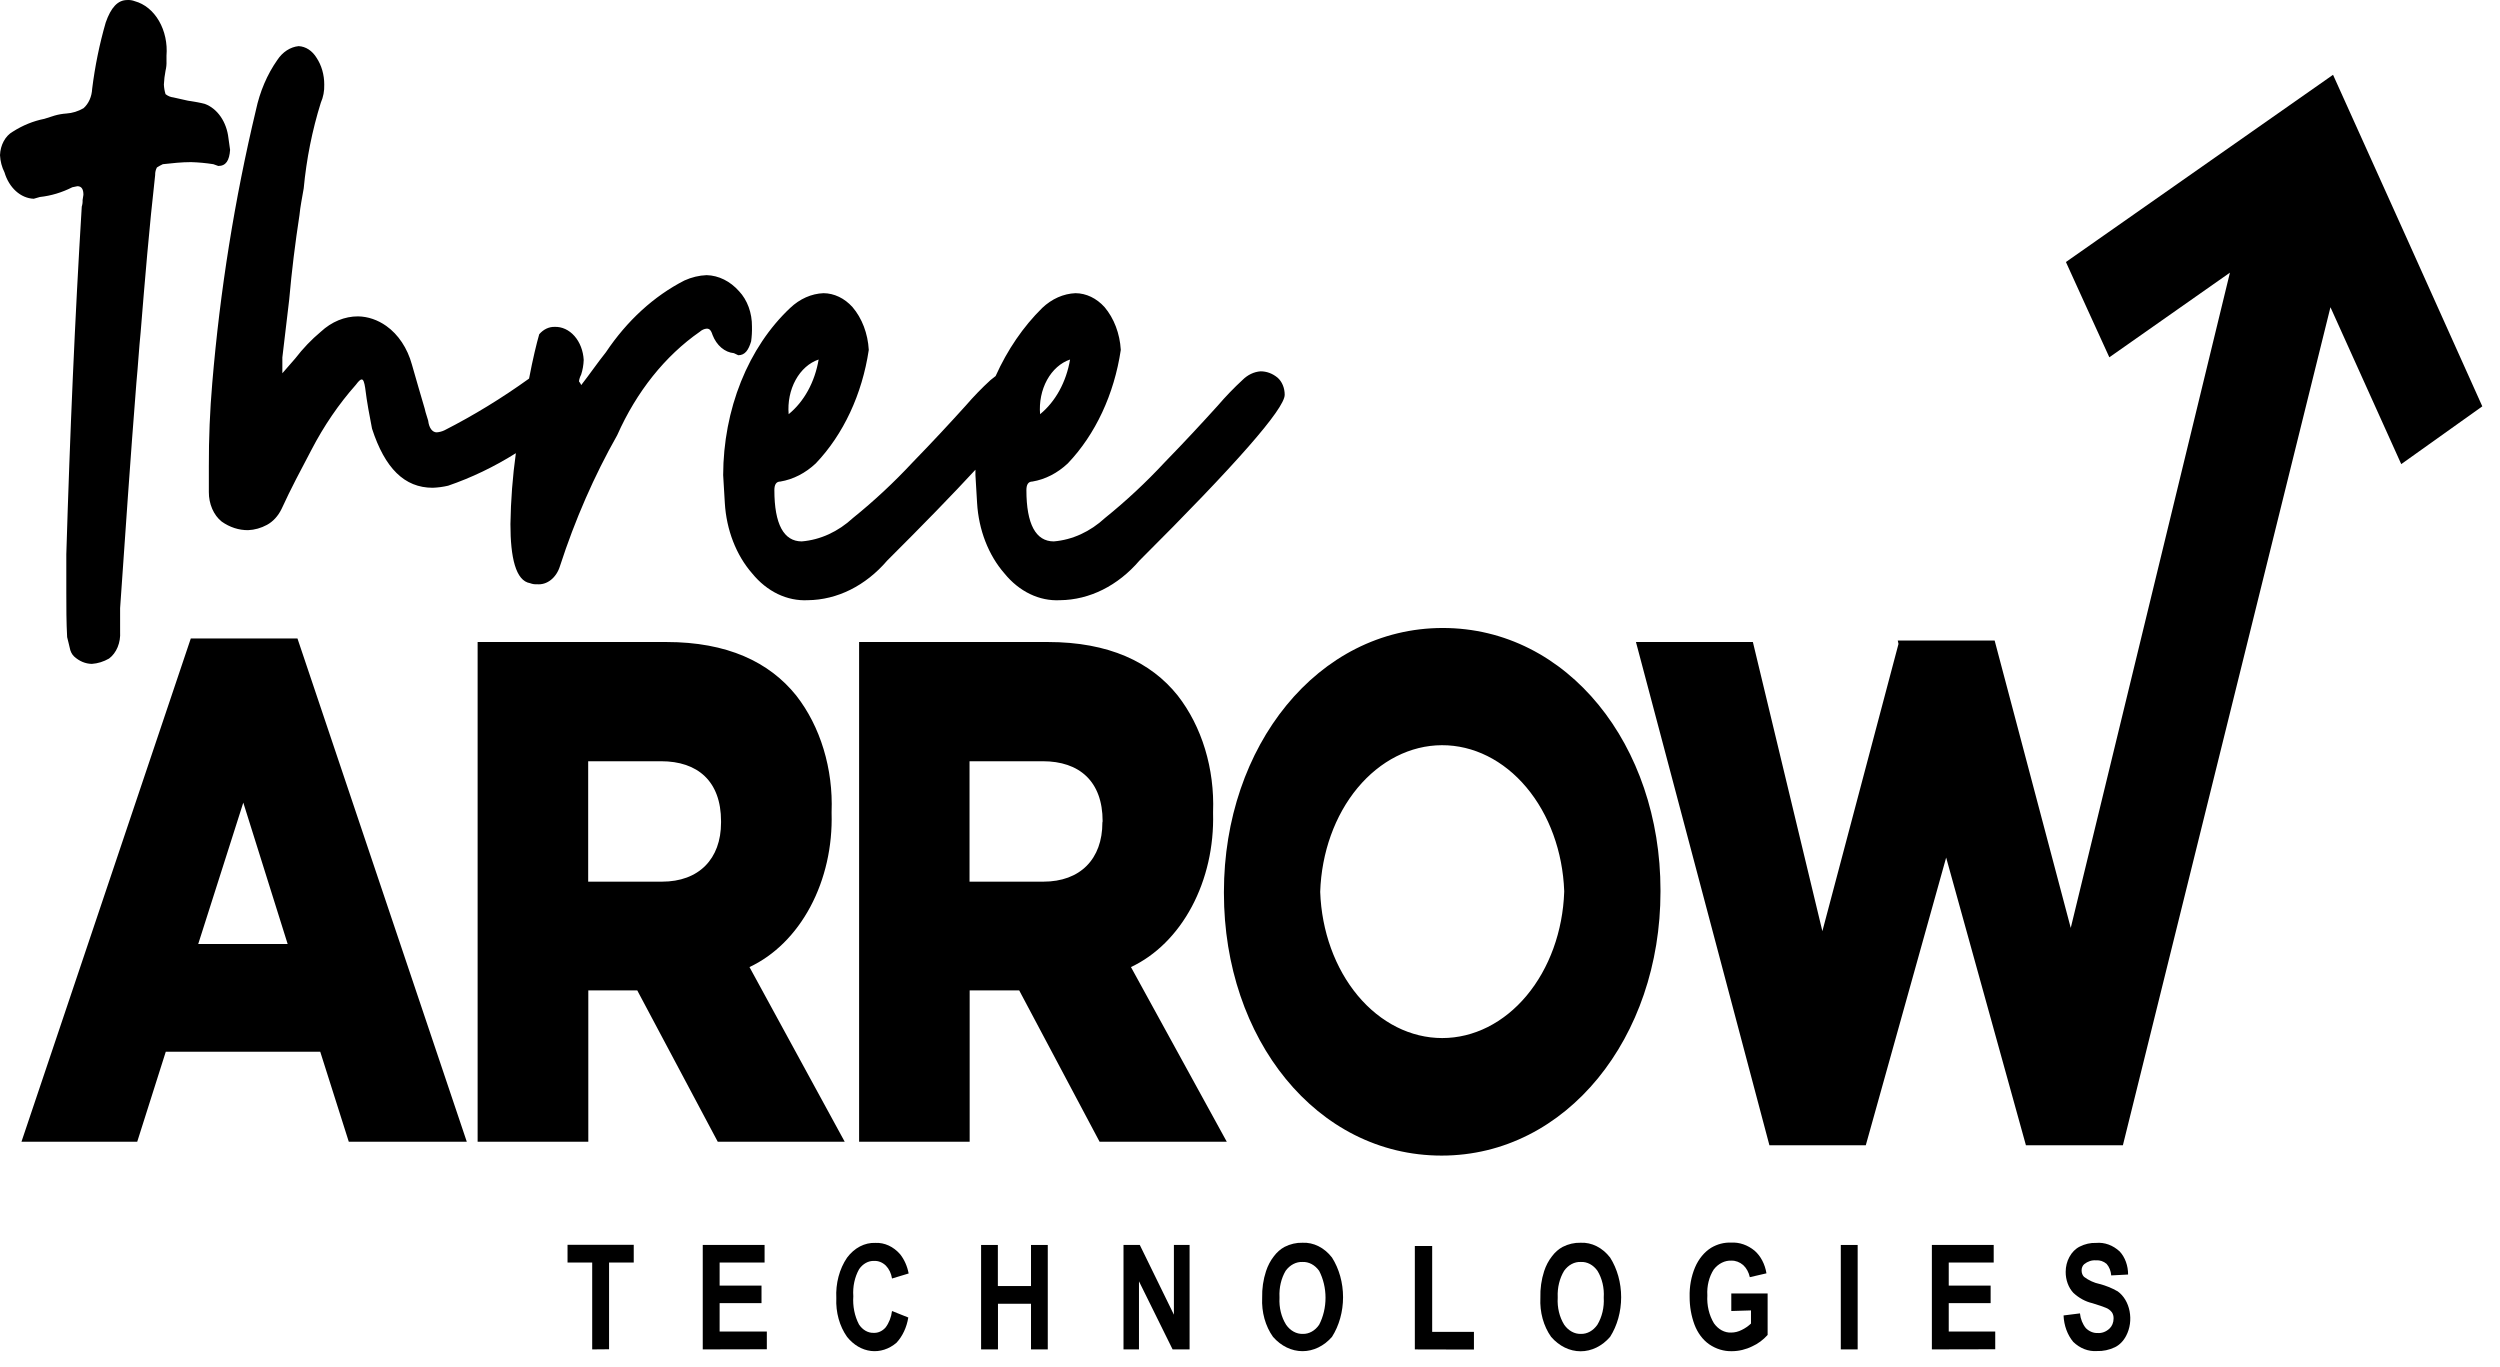
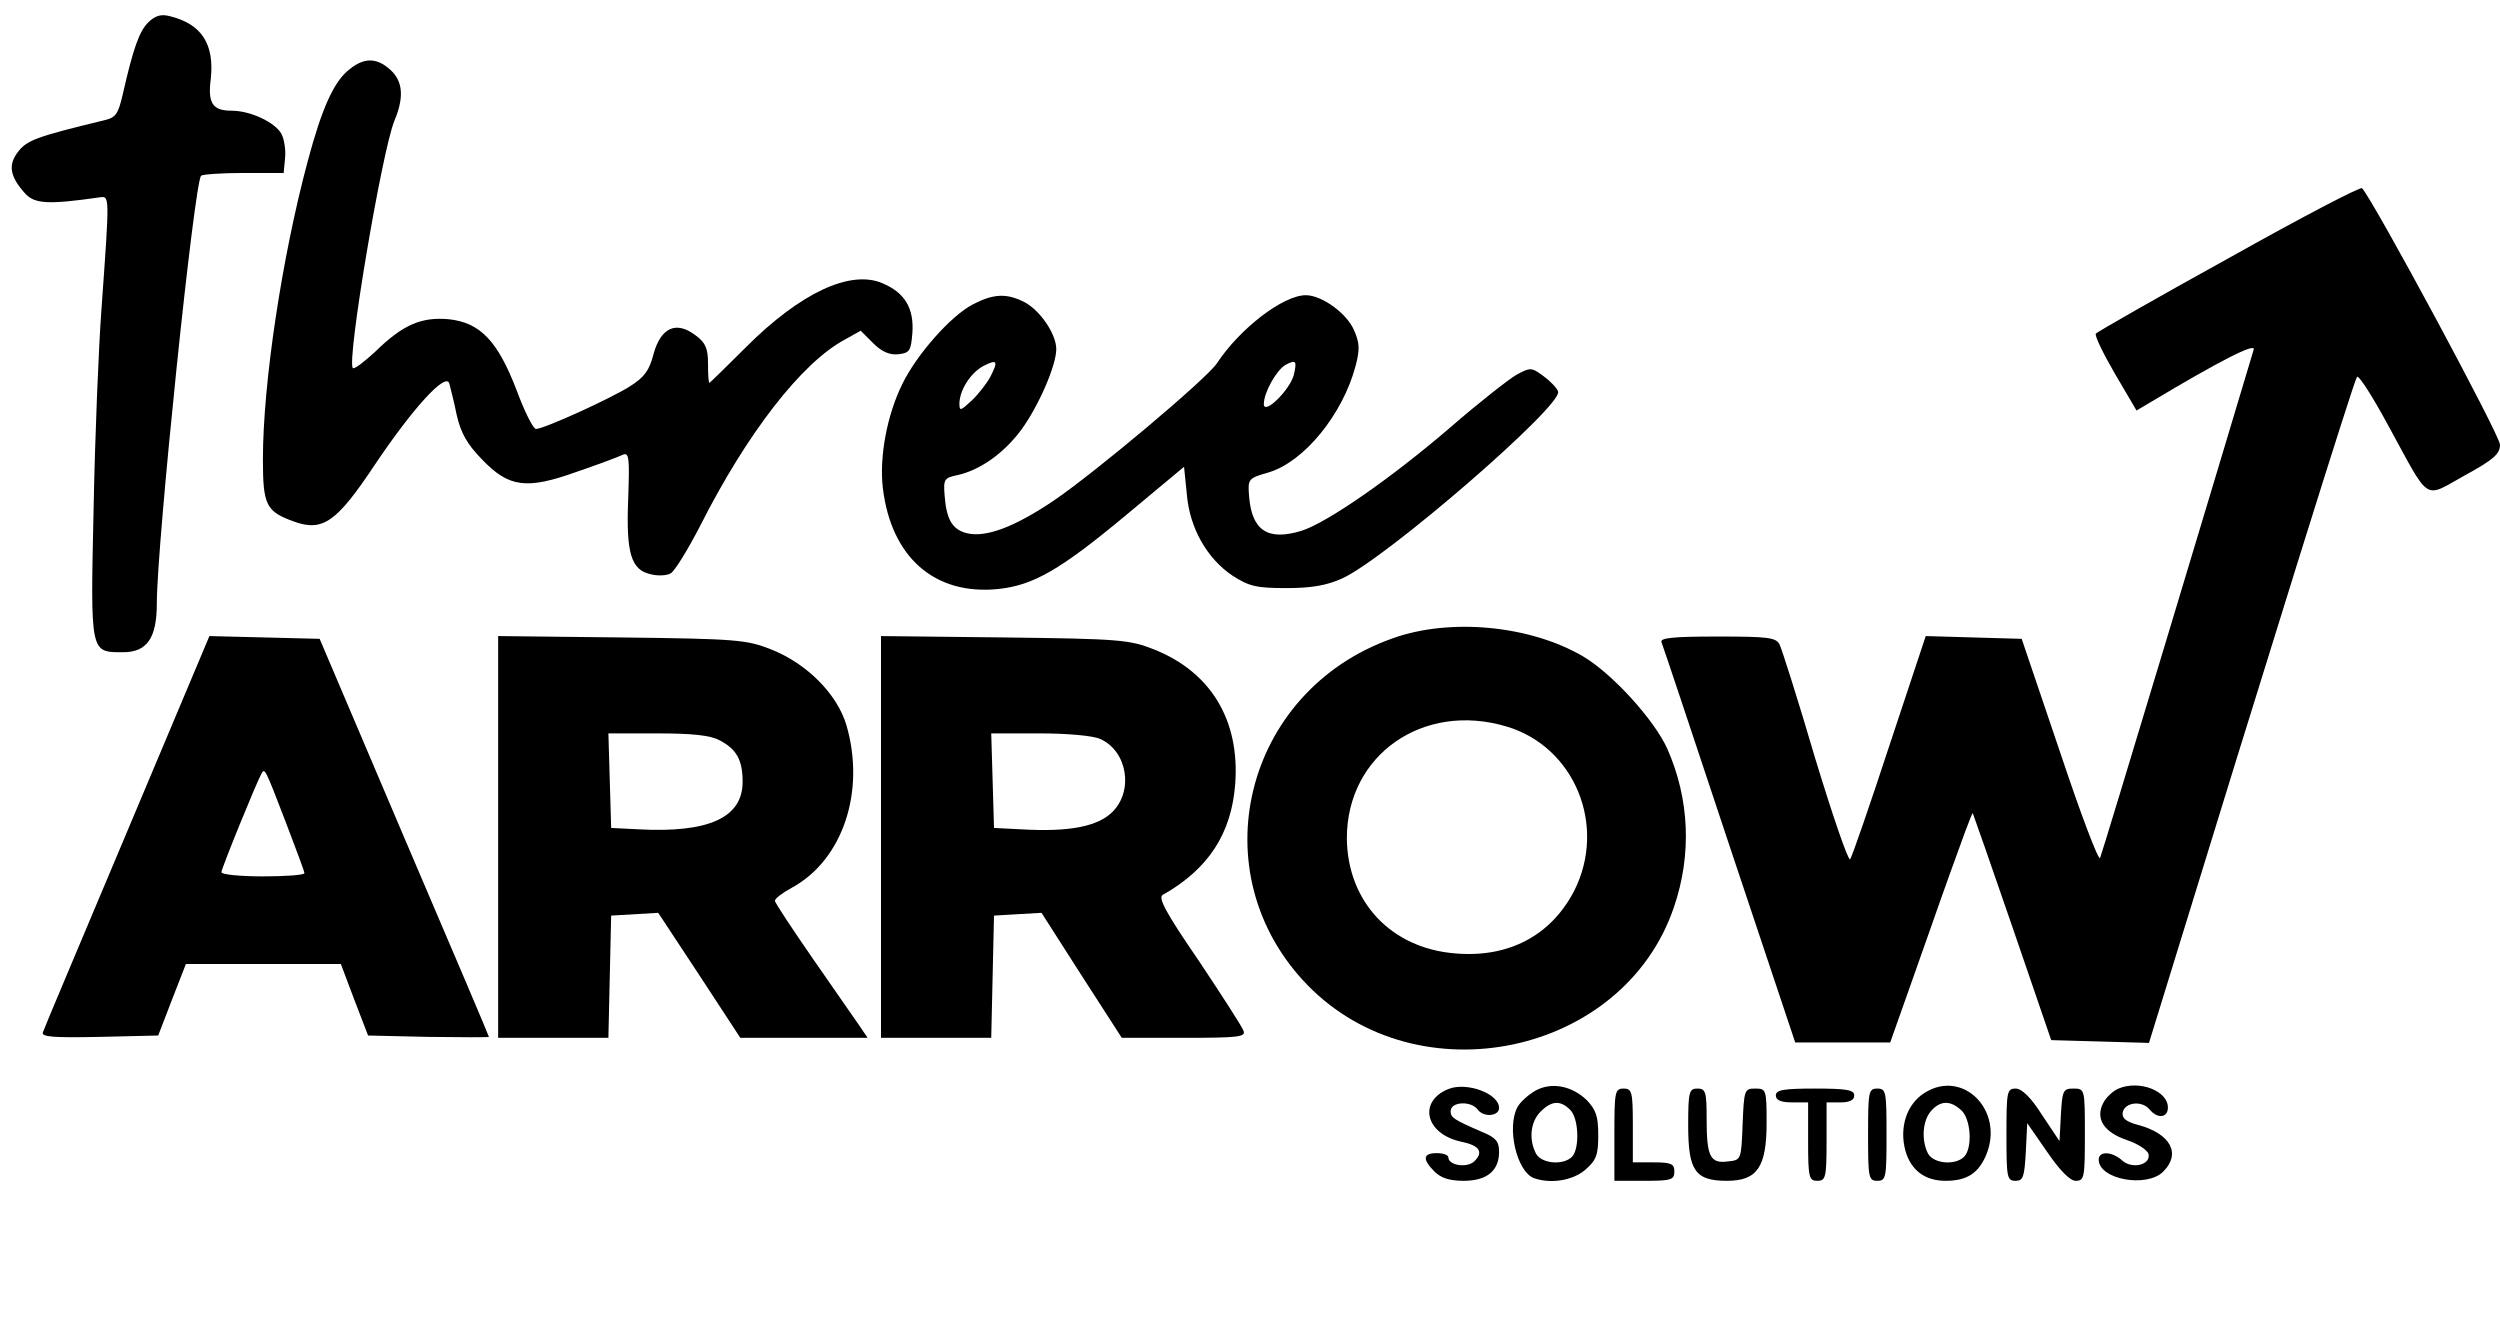
- <svg xmlns="http://www.w3.org/2000/svg" width="139" height="76" viewBox="0 0 139 76" fill="none">
-   <path d="M10.608 35.499L1.194 63.479H7.63L9.217 58.476H17.805L19.392 63.479H25.953L16.539 35.499H10.608ZM11.021 52.487L13.527 44.626L15.994 52.487H11.021ZM46.237 45.217V45.143C46.282 43.953 46.13 42.764 45.791 41.65C45.453 40.536 44.935 39.522 44.269 38.67C42.773 36.805 40.431 35.696 37.053 35.696H26.556V63.479H32.71V55.067H35.432L39.906 63.479H46.965L41.671 53.769C43.053 53.123 44.237 51.95 45.056 50.416C45.876 48.881 46.289 47.062 46.237 45.217ZM40.09 45.735C40.09 47.764 38.85 49.02 36.81 49.02H32.703V42.325H36.758C38.791 42.325 40.09 43.434 40.09 45.661V45.735ZM67.447 45.217V45.143C67.491 43.953 67.339 42.764 67.001 41.65C66.662 40.536 66.144 39.522 65.479 38.67C63.989 36.805 61.641 35.696 58.262 35.696H47.766V63.479H53.913V55.067H56.668L61.136 63.479H68.208L62.881 53.769C64.261 53.121 65.444 51.948 66.263 50.413C67.083 48.879 67.496 47.062 67.447 45.217ZM61.293 45.735C61.293 47.764 60.06 49.02 58.013 49.02H53.906V42.325H57.98C60.007 42.325 61.306 43.434 61.306 45.661L61.293 45.735ZM80.22 34.916C73.266 34.916 68.05 41.487 68.05 49.587V49.661C68.05 57.761 73.2 64.251 80.154 64.251C87.108 64.251 92.323 57.679 92.323 49.579V49.497C92.323 41.446 87.174 34.916 80.22 34.916ZM86.97 49.587C86.894 51.776 86.145 53.842 84.881 55.356C83.618 56.871 81.936 57.716 80.187 57.716C78.438 57.716 76.756 56.871 75.492 55.356C74.229 53.842 73.48 51.776 73.403 49.587C73.475 47.399 74.218 45.329 75.478 43.81C76.739 42.291 78.419 41.44 80.168 41.433C81.918 41.427 83.601 42.266 84.868 43.776C86.136 45.286 86.888 47.35 86.97 49.538V49.587ZM129.717 4.159L114.865 14.568C115.429 15.8 116.695 18.601 117.279 19.866L123.984 15.159L115.134 51.592L110.902 35.614H105.516L105.556 35.803L101.324 51.773L97.46 35.696H90.959L98.379 63.676H103.738L108.206 47.681L112.641 63.676H112.674H118.033L129.573 17.081L133.509 25.805L138.016 22.593C135.254 16.449 132.466 10.23 129.717 4.159Z" fill="black" />
-   <path d="M32.926 75.027V70.198H31.555V69.212H35.236V70.198H33.864V75.019L32.926 75.027Z" fill="black" />
-   <path d="M39.073 75.027V69.22H42.511V70.198H40.011V71.479H42.34V72.456H40.011V74.033H42.636V75.019L39.073 75.027Z" fill="black" />
-   <path d="M49.596 72.892L50.501 73.253C50.413 73.799 50.182 74.293 49.845 74.657C49.428 75.012 48.925 75.173 48.424 75.113C47.922 75.053 47.453 74.776 47.096 74.329C46.678 73.739 46.463 72.965 46.499 72.177C46.457 71.358 46.671 70.551 47.096 69.927C47.297 69.657 47.541 69.444 47.813 69.302C48.084 69.161 48.377 69.093 48.671 69.105C49.179 69.081 49.674 69.308 50.049 69.738C50.281 70.033 50.445 70.402 50.521 70.805L49.596 71.085C49.553 70.804 49.432 70.551 49.255 70.37C49.068 70.188 48.835 70.095 48.599 70.107C48.441 70.101 48.285 70.139 48.141 70.219C47.996 70.299 47.868 70.418 47.766 70.567C47.52 71.005 47.406 71.537 47.444 72.07C47.405 72.623 47.516 73.175 47.759 73.639C47.858 73.79 47.984 73.911 48.126 73.992C48.268 74.073 48.423 74.113 48.579 74.107C48.82 74.118 49.055 74.012 49.235 73.811C49.428 73.558 49.553 73.237 49.596 72.892Z" fill="black" />
-   <path d="M54.549 75.027V69.22H55.481V71.504H57.324V69.22H58.256V75.027H57.324V72.489H55.487V75.027H54.549Z" fill="black" />
-   <path d="M62.467 75.027V69.22H63.373L65.269 73.097V69.22H66.141V75.027H65.197L63.327 71.241V75.027H62.467Z" fill="black" />
-   <path d="M70.176 72.161C70.163 71.652 70.237 71.145 70.392 70.674C70.493 70.368 70.64 70.089 70.825 69.853C70.993 69.627 71.196 69.448 71.422 69.327C71.739 69.166 72.078 69.088 72.419 69.097C72.724 69.083 73.027 69.148 73.309 69.29C73.592 69.431 73.848 69.646 74.059 69.919C74.457 70.546 74.674 71.323 74.674 72.124C74.674 72.925 74.457 73.702 74.059 74.329C73.612 74.841 73.026 75.125 72.419 75.125C71.813 75.125 71.228 74.841 70.779 74.329C70.569 74.036 70.408 73.693 70.304 73.321C70.201 72.949 70.157 72.554 70.176 72.161ZM71.14 72.161C71.11 72.699 71.241 73.232 71.508 73.656C71.622 73.82 71.765 73.951 71.925 74.039C72.085 74.127 72.258 74.17 72.433 74.165C72.605 74.17 72.776 74.127 72.934 74.039C73.092 73.951 73.232 73.82 73.344 73.656C73.576 73.21 73.699 72.689 73.699 72.157C73.699 71.625 73.576 71.104 73.344 70.658C73.228 70.496 73.085 70.368 72.926 70.283C72.766 70.198 72.593 70.157 72.419 70.165C72.244 70.157 72.069 70.197 71.907 70.282C71.745 70.367 71.599 70.495 71.481 70.658C71.233 71.079 71.113 71.597 71.14 72.12V72.161Z" fill="black" />
-   <path d="M78.665 75.028V69.278H79.629V74.05H81.951V75.036L78.665 75.028Z" fill="black" />
-   <path d="M85.645 72.161C85.63 71.653 85.702 71.146 85.855 70.674C85.955 70.368 86.102 70.089 86.288 69.853C86.455 69.627 86.659 69.448 86.885 69.327C87.201 69.166 87.541 69.088 87.882 69.097C88.186 69.082 88.49 69.148 88.772 69.289C89.055 69.431 89.31 69.645 89.522 69.919C89.92 70.546 90.136 71.323 90.136 72.124C90.136 72.925 89.92 73.702 89.522 74.329C89.076 74.845 88.49 75.131 87.882 75.131C87.275 75.131 86.689 74.845 86.242 74.329C86.033 74.035 85.873 73.692 85.77 73.32C85.668 72.948 85.625 72.554 85.645 72.161ZM86.609 72.161C86.577 72.698 86.706 73.231 86.97 73.656C87.085 73.82 87.228 73.951 87.388 74.039C87.548 74.127 87.721 74.17 87.895 74.165C88.069 74.17 88.241 74.127 88.4 74.039C88.558 73.951 88.7 73.82 88.814 73.656C89.075 73.223 89.201 72.686 89.168 72.145C89.203 71.612 89.079 71.083 88.82 70.658C88.705 70.495 88.562 70.367 88.402 70.281C88.242 70.196 88.069 70.156 87.895 70.165C87.721 70.156 87.546 70.196 87.385 70.281C87.224 70.366 87.081 70.495 86.964 70.658C86.711 71.077 86.585 71.596 86.609 72.12V72.161Z" fill="black" />
-   <path d="M96.26 72.892V71.915H98.28V74.223C98.031 74.499 97.741 74.714 97.427 74.855C97.066 75.033 96.681 75.125 96.292 75.126C95.851 75.138 95.414 75.005 95.026 74.74C94.671 74.49 94.387 74.108 94.213 73.648C94.033 73.164 93.941 72.637 93.944 72.103C93.929 71.532 94.032 70.966 94.246 70.461C94.447 69.993 94.759 69.615 95.138 69.377C95.484 69.172 95.864 69.073 96.246 69.089C96.711 69.062 97.17 69.22 97.559 69.541C97.898 69.839 98.133 70.289 98.215 70.797L97.29 71.011C97.232 70.741 97.102 70.503 96.922 70.338C96.729 70.172 96.5 70.086 96.266 70.091C96.085 70.083 95.905 70.122 95.737 70.206C95.569 70.289 95.416 70.415 95.289 70.576C95.025 70.982 94.896 71.499 94.928 72.021C94.895 72.578 95.026 73.129 95.295 73.574C95.415 73.743 95.562 73.877 95.728 73.967C95.894 74.056 96.073 74.099 96.253 74.091C96.456 74.09 96.656 74.04 96.844 73.943C97.026 73.856 97.198 73.737 97.355 73.59V72.859L96.26 72.892Z" fill="black" />
-   <path d="M102.348 75.027V69.22H103.286V75.027H102.348Z" fill="black" />
-   <path d="M107.412 75.027V69.22H110.85V70.198H108.35V71.479H110.679V72.456H108.35V74.033H110.935V75.019L107.412 75.027Z" fill="black" />
-   <path d="M114.734 73.139L115.646 73.024C115.678 73.336 115.793 73.625 115.974 73.845C116.16 74.029 116.392 74.125 116.63 74.116C116.864 74.133 117.097 74.046 117.286 73.87C117.356 73.806 117.414 73.722 117.454 73.625C117.494 73.528 117.515 73.42 117.515 73.311C117.52 73.186 117.488 73.063 117.423 72.966C117.329 72.846 117.211 72.758 117.082 72.712C116.977 72.662 116.728 72.58 116.334 72.457C115.952 72.369 115.59 72.172 115.278 71.882C115.144 71.738 115.035 71.559 114.962 71.358C114.888 71.156 114.85 70.937 114.852 70.716C114.852 70.422 114.923 70.136 115.055 69.894C115.195 69.631 115.397 69.428 115.632 69.311C115.922 69.164 116.232 69.094 116.544 69.106C117.013 69.063 117.478 69.232 117.856 69.582C118.003 69.741 118.121 69.938 118.201 70.159C118.281 70.38 118.323 70.62 118.322 70.864L117.384 70.913C117.365 70.667 117.274 70.438 117.128 70.272C116.955 70.125 116.746 70.056 116.538 70.075C116.306 70.056 116.077 70.131 115.882 70.288C115.836 70.327 115.798 70.38 115.773 70.442C115.748 70.504 115.735 70.572 115.737 70.642C115.737 70.71 115.749 70.778 115.773 70.839C115.796 70.9 115.832 70.954 115.875 70.995C116.14 71.192 116.431 71.325 116.735 71.389C117.083 71.477 117.421 71.615 117.745 71.8C117.91 71.918 118.053 72.077 118.167 72.267C118.28 72.457 118.362 72.674 118.405 72.904C118.45 73.135 118.456 73.374 118.424 73.608C118.391 73.842 118.321 74.065 118.217 74.264C118.068 74.554 117.85 74.778 117.594 74.904C117.272 75.058 116.928 75.131 116.584 75.118C116.111 75.151 115.646 74.97 115.272 74.609C114.949 74.223 114.756 73.697 114.734 73.139Z" fill="black" />
-   <path d="M12.137 9.228C12.563 9.228 12.753 8.924 12.793 8.332L12.701 7.675C12.651 7.234 12.501 6.821 12.268 6.484C12.035 6.148 11.73 5.902 11.389 5.777C11.152 5.712 10.825 5.654 10.444 5.597L9.637 5.416C9.483 5.4 9.335 5.338 9.204 5.235C9.151 5.064 9.12 4.884 9.112 4.701C9.124 4.441 9.154 4.182 9.204 3.929C9.247 3.757 9.265 3.576 9.257 3.395V3.099C9.313 2.412 9.164 1.722 8.84 1.163C8.516 0.604 8.038 0.214 7.498 0.068C7.361 0.014 7.216 -0.008 7.072 0.002C6.547 0.002 6.167 0.421 5.878 1.251C5.532 2.447 5.28 3.683 5.124 4.94C5.114 5.153 5.066 5.36 4.983 5.546C4.9 5.733 4.784 5.893 4.645 6.016C4.346 6.189 4.023 6.29 3.693 6.311C3.473 6.326 3.253 6.364 3.037 6.426L2.467 6.607C1.854 6.728 1.261 6.969 0.709 7.322C0.506 7.437 0.332 7.619 0.207 7.85C0.082 8.08 0.01 8.35 0 8.628C0.018 8.967 0.103 9.295 0.249 9.581C0.373 10.001 0.594 10.365 0.884 10.627C1.173 10.889 1.519 11.037 1.876 11.051L2.217 10.953C2.837 10.886 3.445 10.703 4.021 10.411L4.304 10.353C4.546 10.353 4.638 10.534 4.638 10.83L4.592 11.125C4.599 11.249 4.583 11.372 4.546 11.487C4.166 17.672 3.89 24.096 3.687 30.816V32.96C3.687 33.733 3.687 34.603 3.733 35.425C3.785 35.605 3.831 35.844 3.877 36.016C3.909 36.205 3.992 36.373 4.113 36.493C4.402 36.761 4.751 36.908 5.11 36.912C5.44 36.889 5.762 36.788 6.062 36.616C6.265 36.465 6.431 36.246 6.54 35.983C6.649 35.72 6.697 35.424 6.678 35.129V33.815C6.967 29.658 7.249 25.493 7.584 21.271C7.676 20.318 7.728 19.365 7.82 18.469C8.056 15.553 8.299 12.645 8.627 9.729C8.623 9.58 8.658 9.433 8.725 9.31C8.832 9.242 8.941 9.182 9.053 9.129C9.578 9.072 10.103 9.014 10.621 9.014C11.036 9.026 11.45 9.065 11.861 9.129L12.137 9.228ZM71.035 21C70.753 20.766 70.422 20.643 70.084 20.646C69.721 20.673 69.372 20.839 69.087 21.123C68.606 21.566 68.146 22.043 67.709 22.552C66.856 23.497 65.859 24.573 64.763 25.698C63.715 26.825 62.606 27.859 61.444 28.795C60.612 29.564 59.622 30.017 58.59 30.102C57.593 30.102 57.068 29.149 57.068 27.251C57.068 26.947 57.167 26.774 57.403 26.774C58.117 26.654 58.795 26.306 59.371 25.764C60.907 24.152 61.948 21.922 62.316 19.455C62.263 18.547 61.94 17.697 61.411 17.073C60.965 16.58 60.392 16.305 59.797 16.301C59.128 16.328 58.481 16.615 57.947 17.122C56.894 18.16 56.013 19.446 55.356 20.909L55.074 21.131C54.593 21.571 54.133 22.046 53.696 22.552C52.843 23.497 51.846 24.573 50.751 25.698C49.702 26.825 48.593 27.859 47.431 28.795C46.599 29.564 45.609 30.017 44.577 30.102C43.58 30.102 43.055 29.149 43.055 27.251C43.055 26.947 43.154 26.774 43.39 26.774C44.104 26.654 44.782 26.306 45.358 25.764C46.894 24.152 47.935 21.922 48.304 19.455C48.253 18.546 47.93 17.695 47.398 17.073C46.953 16.58 46.379 16.305 45.785 16.301C45.115 16.328 44.468 16.615 43.934 17.122C42.782 18.204 41.845 19.606 41.198 21.219C40.552 22.831 40.213 24.609 40.208 26.413L40.3 27.966C40.389 29.467 40.934 30.869 41.822 31.884C42.229 32.383 42.713 32.772 43.244 33.028C43.776 33.283 44.343 33.4 44.912 33.371C46.552 33.354 48.127 32.569 49.327 31.169C51.339 29.165 52.975 27.481 54.234 26.117C54.234 26.216 54.234 26.314 54.234 26.413L54.326 27.966C54.415 29.467 54.96 30.869 55.848 31.884C56.254 32.384 56.738 32.773 57.27 33.029C57.801 33.285 58.369 33.401 58.938 33.371C60.578 33.354 62.153 32.569 63.353 31.169C68.719 25.822 71.429 22.725 71.429 21.952C71.43 21.766 71.394 21.581 71.325 21.415C71.257 21.25 71.157 21.107 71.035 21ZM59.496 19.989C59.284 21.239 58.684 22.332 57.829 23.029C57.773 22.357 57.91 21.682 58.215 21.125C58.521 20.568 58.975 20.165 59.496 19.989ZM45.516 19.989C45.412 20.608 45.211 21.196 44.925 21.717C44.639 22.239 44.273 22.684 43.849 23.029C43.793 22.357 43.93 21.682 44.236 21.125C44.541 20.568 44.995 20.165 45.516 19.989ZM41.048 19.751C41.428 19.751 41.619 19.455 41.763 18.979C41.801 18.707 41.816 18.432 41.809 18.157C41.813 17.784 41.751 17.415 41.627 17.075C41.503 16.736 41.321 16.435 41.094 16.194C40.598 15.634 39.958 15.316 39.29 15.298C38.869 15.314 38.452 15.414 38.056 15.594C36.362 16.459 34.862 17.83 33.687 19.587C33.215 20.178 32.815 20.77 32.316 21.41C32.283 21.335 32.241 21.265 32.191 21.205C32.208 21.072 32.249 20.946 32.31 20.835C32.395 20.574 32.444 20.296 32.454 20.014C32.427 19.504 32.243 19.027 31.941 18.684C31.638 18.34 31.241 18.158 30.834 18.174C30.517 18.167 30.212 18.314 29.981 18.584C29.836 19.085 29.626 19.948 29.416 21.049C27.902 22.138 26.33 23.099 24.713 23.924C24.574 23.99 24.428 24.028 24.28 24.039C24.044 24.039 23.853 23.801 23.807 23.39C23.762 23.209 23.663 22.971 23.617 22.733C23.381 21.961 23.145 21.09 22.902 20.268C22.653 19.36 22.146 18.597 21.479 18.124C21 17.785 20.461 17.601 19.911 17.59C19.164 17.588 18.437 17.888 17.837 18.445C17.322 18.875 16.844 19.373 16.414 19.932C16.171 20.227 15.935 20.466 15.699 20.753V19.874L16.079 16.662C16.224 15.019 16.414 13.508 16.65 11.963C16.696 11.487 16.794 11.01 16.886 10.476C17.039 8.844 17.359 7.242 17.837 5.712C17.974 5.403 18.04 5.054 18.028 4.701C18.03 4.158 17.879 3.632 17.601 3.214C17.484 3.021 17.334 2.862 17.161 2.749C16.989 2.637 16.798 2.574 16.604 2.565C16.375 2.588 16.152 2.668 15.948 2.8C15.744 2.933 15.563 3.116 15.417 3.338C14.855 4.139 14.448 5.092 14.229 6.122C13.047 11.075 12.234 16.154 11.802 21.295C11.67 22.834 11.607 24.381 11.612 25.928V27.358C11.61 27.685 11.675 28.008 11.8 28.295C11.925 28.582 12.106 28.825 12.327 29.001C12.775 29.318 13.282 29.482 13.796 29.477C14.158 29.462 14.514 29.361 14.846 29.181C15.181 28.999 15.462 28.692 15.653 28.302C16.171 27.169 16.742 26.101 17.313 25.017C18.007 23.679 18.839 22.461 19.786 21.394C19.924 21.213 20.022 21.098 20.114 21.098C20.206 21.098 20.258 21.271 20.304 21.566C20.403 22.388 20.547 23.119 20.685 23.834C21.4 26.035 22.489 27.12 24.057 27.12C24.345 27.11 24.633 27.071 24.916 27.005C26.216 26.559 27.477 25.953 28.682 25.197C28.501 26.5 28.4 27.818 28.38 29.14C28.38 30.989 28.669 32.295 29.476 32.426C29.599 32.474 29.727 32.494 29.856 32.484C30.128 32.51 30.399 32.426 30.629 32.244C30.86 32.062 31.037 31.792 31.135 31.473C31.968 28.902 33.036 26.459 34.317 24.195C35.389 21.779 36.979 19.786 38.909 18.445C39.021 18.345 39.153 18.285 39.29 18.272C39.428 18.272 39.526 18.33 39.618 18.625C39.728 18.909 39.895 19.152 40.103 19.33C40.312 19.507 40.554 19.613 40.805 19.636L41.048 19.751Z" fill="black" />
+ <svg xmlns="http://www.w3.org/2000/svg" version="1.0" width="542pt" height="289pt" viewBox="0 0 542 289" preserveAspectRatio="xMidYMid meet">
+   <g transform="translate(0,289) scale(0.1,-0.1)" fill="#000000" stroke="none">
+     <path d="M321 2841 c-19 -19 -32 -55 -55 -156 -10 -43 -15 -50 -41 -56 -145 -35 -166 -43 -185 -67 -23 -29 -19 -54 14 -91 21 -23 49 -25 161 -9 23 3 23 10 5 -242 -6 -80 -14 -273 -17 -430 -7 -319 -8 -314 64 -314 52 0 73 31 73 106 0 128 81 912 96 927 3 3 45 6 92 6 l87 0 3 32 c2 18 -2 42 -8 53 -14 25 -67 50 -108 50 -41 0 -52 16 -45 69 8 76 -20 119 -89 136 -19 5 -32 1 -47 -14z" />
+     <path d="M758 2740 c-34 -26 -60 -84 -91 -200 -56 -209 -97 -482 -97 -646 0 -100 7 -113 68 -135 62 -22 92 -1 175 124 82 122 153 200 161 176 2 -8 10 -38 16 -68 9 -40 23 -64 54 -96 59 -62 97 -67 206 -28 47 16 92 33 100 37 14 6 15 -6 12 -94 -5 -119 6 -156 49 -165 15 -4 35 -3 43 2 9 5 37 51 64 103 101 200 220 354 314 404 l34 19 27 -27 c19 -19 36 -26 55 -24 24 3 27 7 30 46 4 54 -17 88 -65 108 -70 30 -179 -22 -295 -138 -43 -43 -79 -78 -80 -78 -2 0 -3 19 -3 41 0 33 -5 46 -27 62 -42 32 -75 17 -91 -40 -9 -36 -20 -51 -52 -71 -43 -27 -186 -92 -203 -92 -6 0 -25 38 -42 84 -41 107 -79 147 -148 154 -59 5 -99 -12 -159 -71 -24 -22 -45 -38 -48 -35 -14 14 63 470 90 536 21 50 19 85 -8 110 -29 27 -57 28 -89 2z" />
+     <path d="M4833 2331 c-156 -86 -285 -160 -289 -164 -4 -3 15 -42 41 -87 l47 -80 32 19 c149 89 227 129 222 113 -81 -271 -328 -1091 -333 -1102 -3 -8 -42 95 -87 230 l-83 245 -104 3 -104 3 -79 -238 c-43 -131 -81 -241 -85 -246 -4 -4 -38 95 -76 220 -37 126 -72 236 -77 246 -8 15 -25 17 -134 17 -97 0 -125 -3 -122 -12 3 -7 69 -205 147 -440 l143 -428 103 0 103 0 40 113 c22 61 61 174 88 249 27 75 49 136 51 135 1 -2 40 -113 86 -247 l84 -245 106 -3 106 -3 21 68 c242 787 424 1370 430 1376 4 4 34 -43 68 -106 92 -168 75 -158 165 -108 64 35 77 47 77 67 0 20 -272 525 -299 556 -3 4 -133 -64 -288 -151z" />
+     <path d="M2109 2230 c-48 -25 -122 -109 -153 -173 -33 -67 -50 -158 -42 -225 18 -150 112 -233 250 -219 76 8 134 41 277 160 l126 105 6 -59 c6 -74 44 -140 99 -177 36 -23 51 -27 117 -27 55 0 88 6 121 21 96 44 478 375 468 405 -2 7 -16 22 -31 33 -27 20 -29 20 -60 3 -17 -10 -81 -60 -142 -113 -129 -111 -269 -208 -324 -225 -73 -22 -107 1 -113 75 -3 38 -2 39 43 52 76 23 160 125 188 231 9 34 9 49 -3 76 -15 37 -70 77 -105 77 -49 0 -143 -72 -193 -148 -23 -34 -262 -235 -353 -297 -86 -58 -148 -81 -189 -71 -31 8 -44 29 -48 81 -3 36 -1 39 28 45 49 11 100 47 138 98 38 52 76 140 76 175 0 33 -35 84 -69 102 -39 20 -68 18 -112 -5z m38 -157 c-8 -15 -27 -39 -41 -52 -24 -22 -26 -23 -26 -5 1 29 24 65 51 80 31 16 34 12 16 -23z m658 4 c-9 -33 -65 -88 -65 -63 0 25 27 73 47 85 23 12 25 9 18 -22z" />
+     <path d="M3019 1506 c-323 -114 -420 -510 -184 -752 240 -246 685 -152 794 169 39 114 34 234 -14 343 -28 63 -120 164 -183 201 -114 67 -288 84 -413 39z m247 -191 c148 -44 218 -215 147 -356 -50 -97 -142 -146 -258 -136 -139 11 -234 112 -235 250 0 180 165 296 346 242z" />
+     <path d="M276 1088 c-98 -233 -181 -429 -183 -436 -4 -10 22 -12 122 -10 l128 3 30 78 30 77 168 0 168 0 29 -77 30 -78 131 -3 c72 -1 131 -1 131 0 0 2 -83 197 -184 433 l-183 430 -119 3 -120 3 -178 -423z m343 21 c22 -58 41 -108 41 -112 0 -4 -40 -7 -90 -7 -49 0 -90 4 -90 9 0 8 77 197 87 214 7 12 7 13 52 -104z" />
+     <path d="M1080 1076 l0 -436 120 0 119 0 3 133 3 132 51 3 51 3 89 -135 89 -136 138 0 138 0 -19 28 c-10 15 -56 80 -100 144 -45 65 -82 121 -82 125 0 5 16 17 36 28 111 60 161 209 119 353 -20 67 -85 133 -163 164 -53 21 -74 23 -324 26 l-268 3 0 -435z m480 209 c37 -19 50 -43 50 -90 0 -78 -74 -111 -225 -103 l-60 3 -3 103 -3 102 106 0 c75 0 115 -4 135 -15z" />
+     <path d="M1910 1076 l0 -436 120 0 119 0 3 133 3 132 51 3 52 3 87 -136 87 -135 135 0 c118 0 134 2 129 15 -3 9 -47 77 -97 152 -72 105 -89 137 -78 143 99 56 149 133 157 241 10 138 -53 242 -176 291 -53 21 -74 23 -324 26 l-268 3 0 -435z m475 212 c59 -26 73 -112 27 -158 -32 -32 -94 -44 -197 -38 l-60 3 -3 103 -3 102 105 0 c60 0 116 -5 131 -12z" />
+     <path d="M3140 529 c-66 -27 -50 -97 27 -114 40 -8 50 -22 30 -42 -15 -16 -57 -10 -57 8 0 5 -11 9 -25 9 -30 0 -32 -13 -5 -40 14 -14 33 -20 63 -20 51 0 77 22 77 63 0 22 -7 31 -37 43 -62 27 -68 31 -68 45 0 21 45 23 59 3 13 -17 46 -14 46 4 0 31 -70 57 -110 41z" />
+     <path d="M3328 525 c-15 -9 -32 -24 -38 -35 -24 -44 -2 -139 35 -154 36 -13 84 -6 112 18 24 21 28 32 28 75 0 41 -5 55 -25 76 -32 31 -77 40 -112 20z m76 -41 c19 -18 21 -85 4 -102 -19 -19 -66 -15 -78 7 -16 31 -12 69 10 91 24 24 43 25 64 4z" />
+     <path d="M4173 521 c-39 -24 -56 -75 -42 -126 12 -42 42 -65 87 -65 46 0 71 16 88 56 40 96 -50 187 -133 135z m79 -38 c21 -19 25 -82 6 -101 -19 -19 -66 -15 -78 7 -15 29 -12 72 7 93 20 22 41 23 65 1z" />
+     <path d="M4593 530 c-12 -5 -27 -19 -33 -31 -18 -34 1 -64 52 -81 24 -8 44 -22 46 -30 5 -24 -36 -33 -57 -14 -22 20 -51 21 -51 2 0 -43 104 -62 140 -26 39 39 16 82 -54 101 -27 7 -36 15 -34 27 4 22 41 27 58 7 17 -21 40 -19 40 4 0 36 -62 60 -107 41z" />
+     <path d="M3500 430 l0 -100 65 0 c58 0 65 2 65 20 0 17 -7 20 -45 20 l-45 0 0 80 c0 73 -2 80 -20 80 -19 0 -20 -7 -20 -100z" />
+     <path d="M3660 450 c0 -98 15 -120 84 -120 66 0 86 30 86 126 0 72 -1 74 -25 74 -23 0 -24 -3 -27 -77 -3 -78 -3 -78 -32 -81 -38 -5 -46 10 -46 91 0 60 -2 67 -20 67 -18 0 -20 -7 -20 -80z" />
+     <path d="M3850 515 c0 -10 11 -15 35 -15 l35 0 0 -85 c0 -78 2 -85 20 -85 18 0 20 7 20 85 l0 85 30 0 c20 0 30 5 30 15 0 12 -16 15 -85 15 -69 0 -85 -3 -85 -15z" />
+     <path d="M4050 430 c0 -93 1 -100 20 -100 19 0 20 7 20 100 0 93 -1 100 -20 100 -19 0 -20 -7 -20 -100z" />
+     <path d="M4350 430 c0 -93 1 -100 20 -100 16 0 19 8 22 63 l3 62 43 -62 c28 -41 50 -63 62 -63 19 0 20 7 20 100 0 99 0 100 -25 100 -22 0 -24 -4 -27 -57 l-3 -57 -38 57 c-24 38 -44 57 -57 57 -19 0 -20 -7 -20 -100z" />
+   </g>
</svg>
